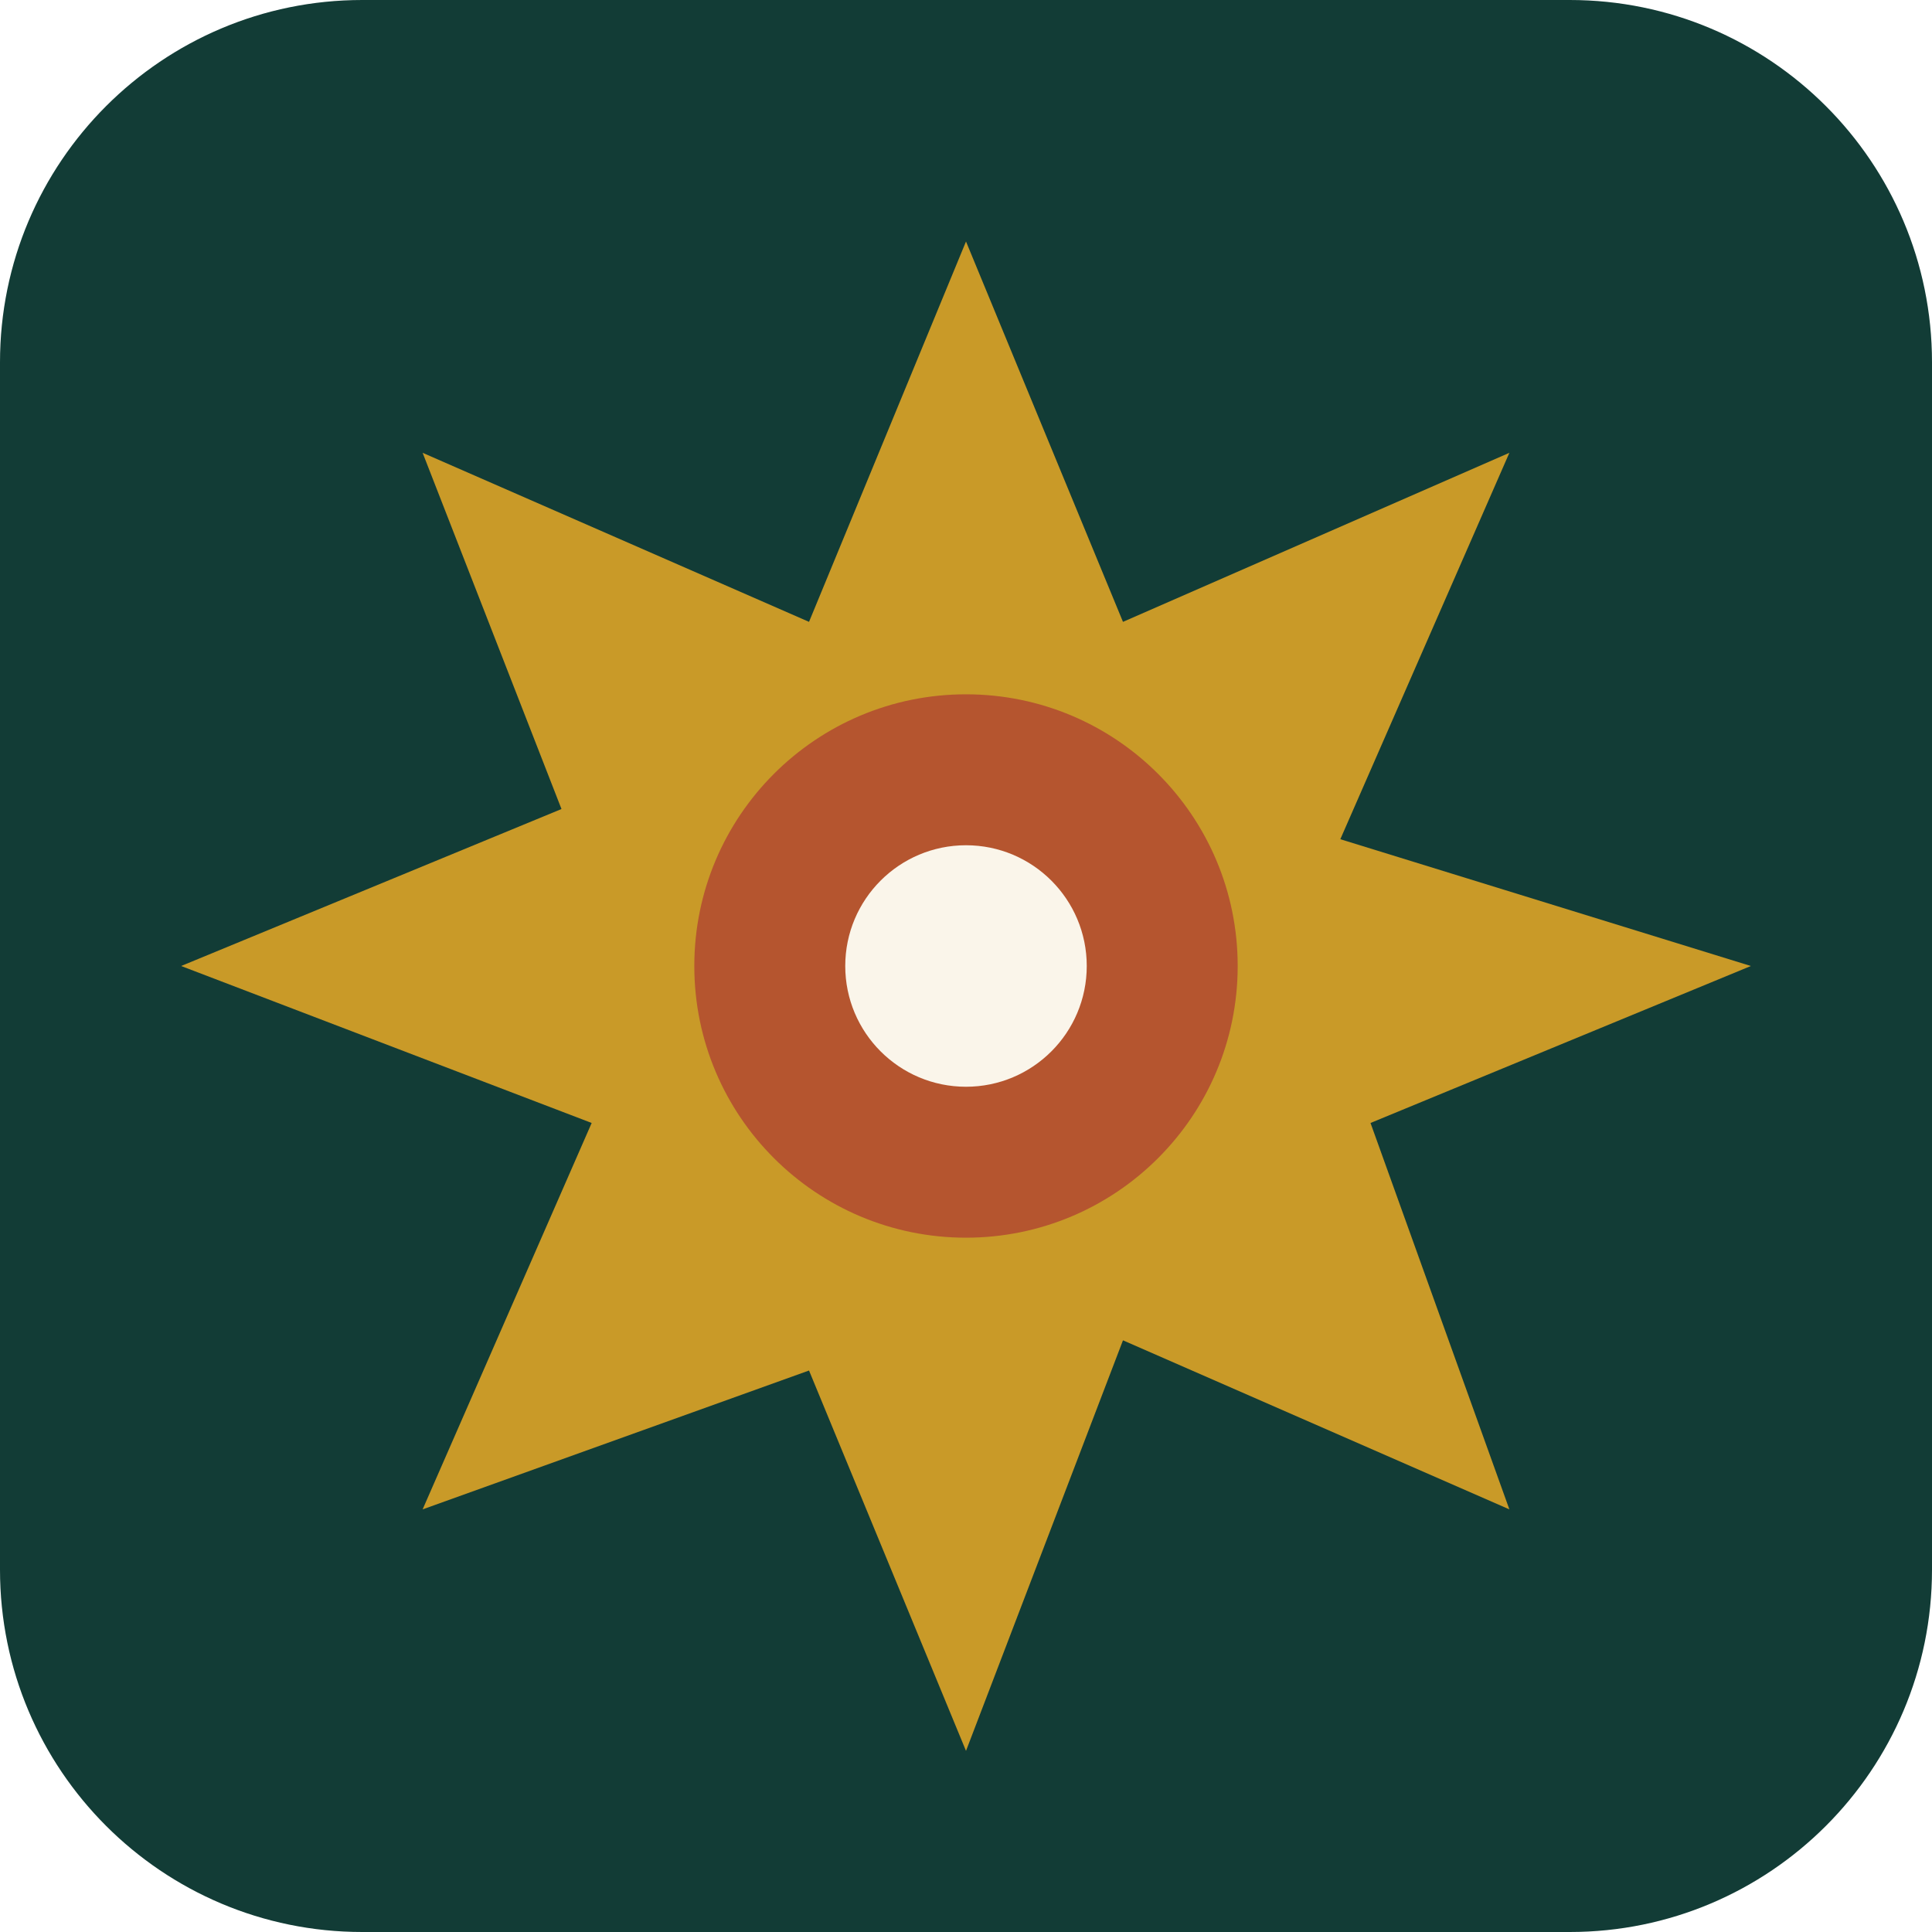
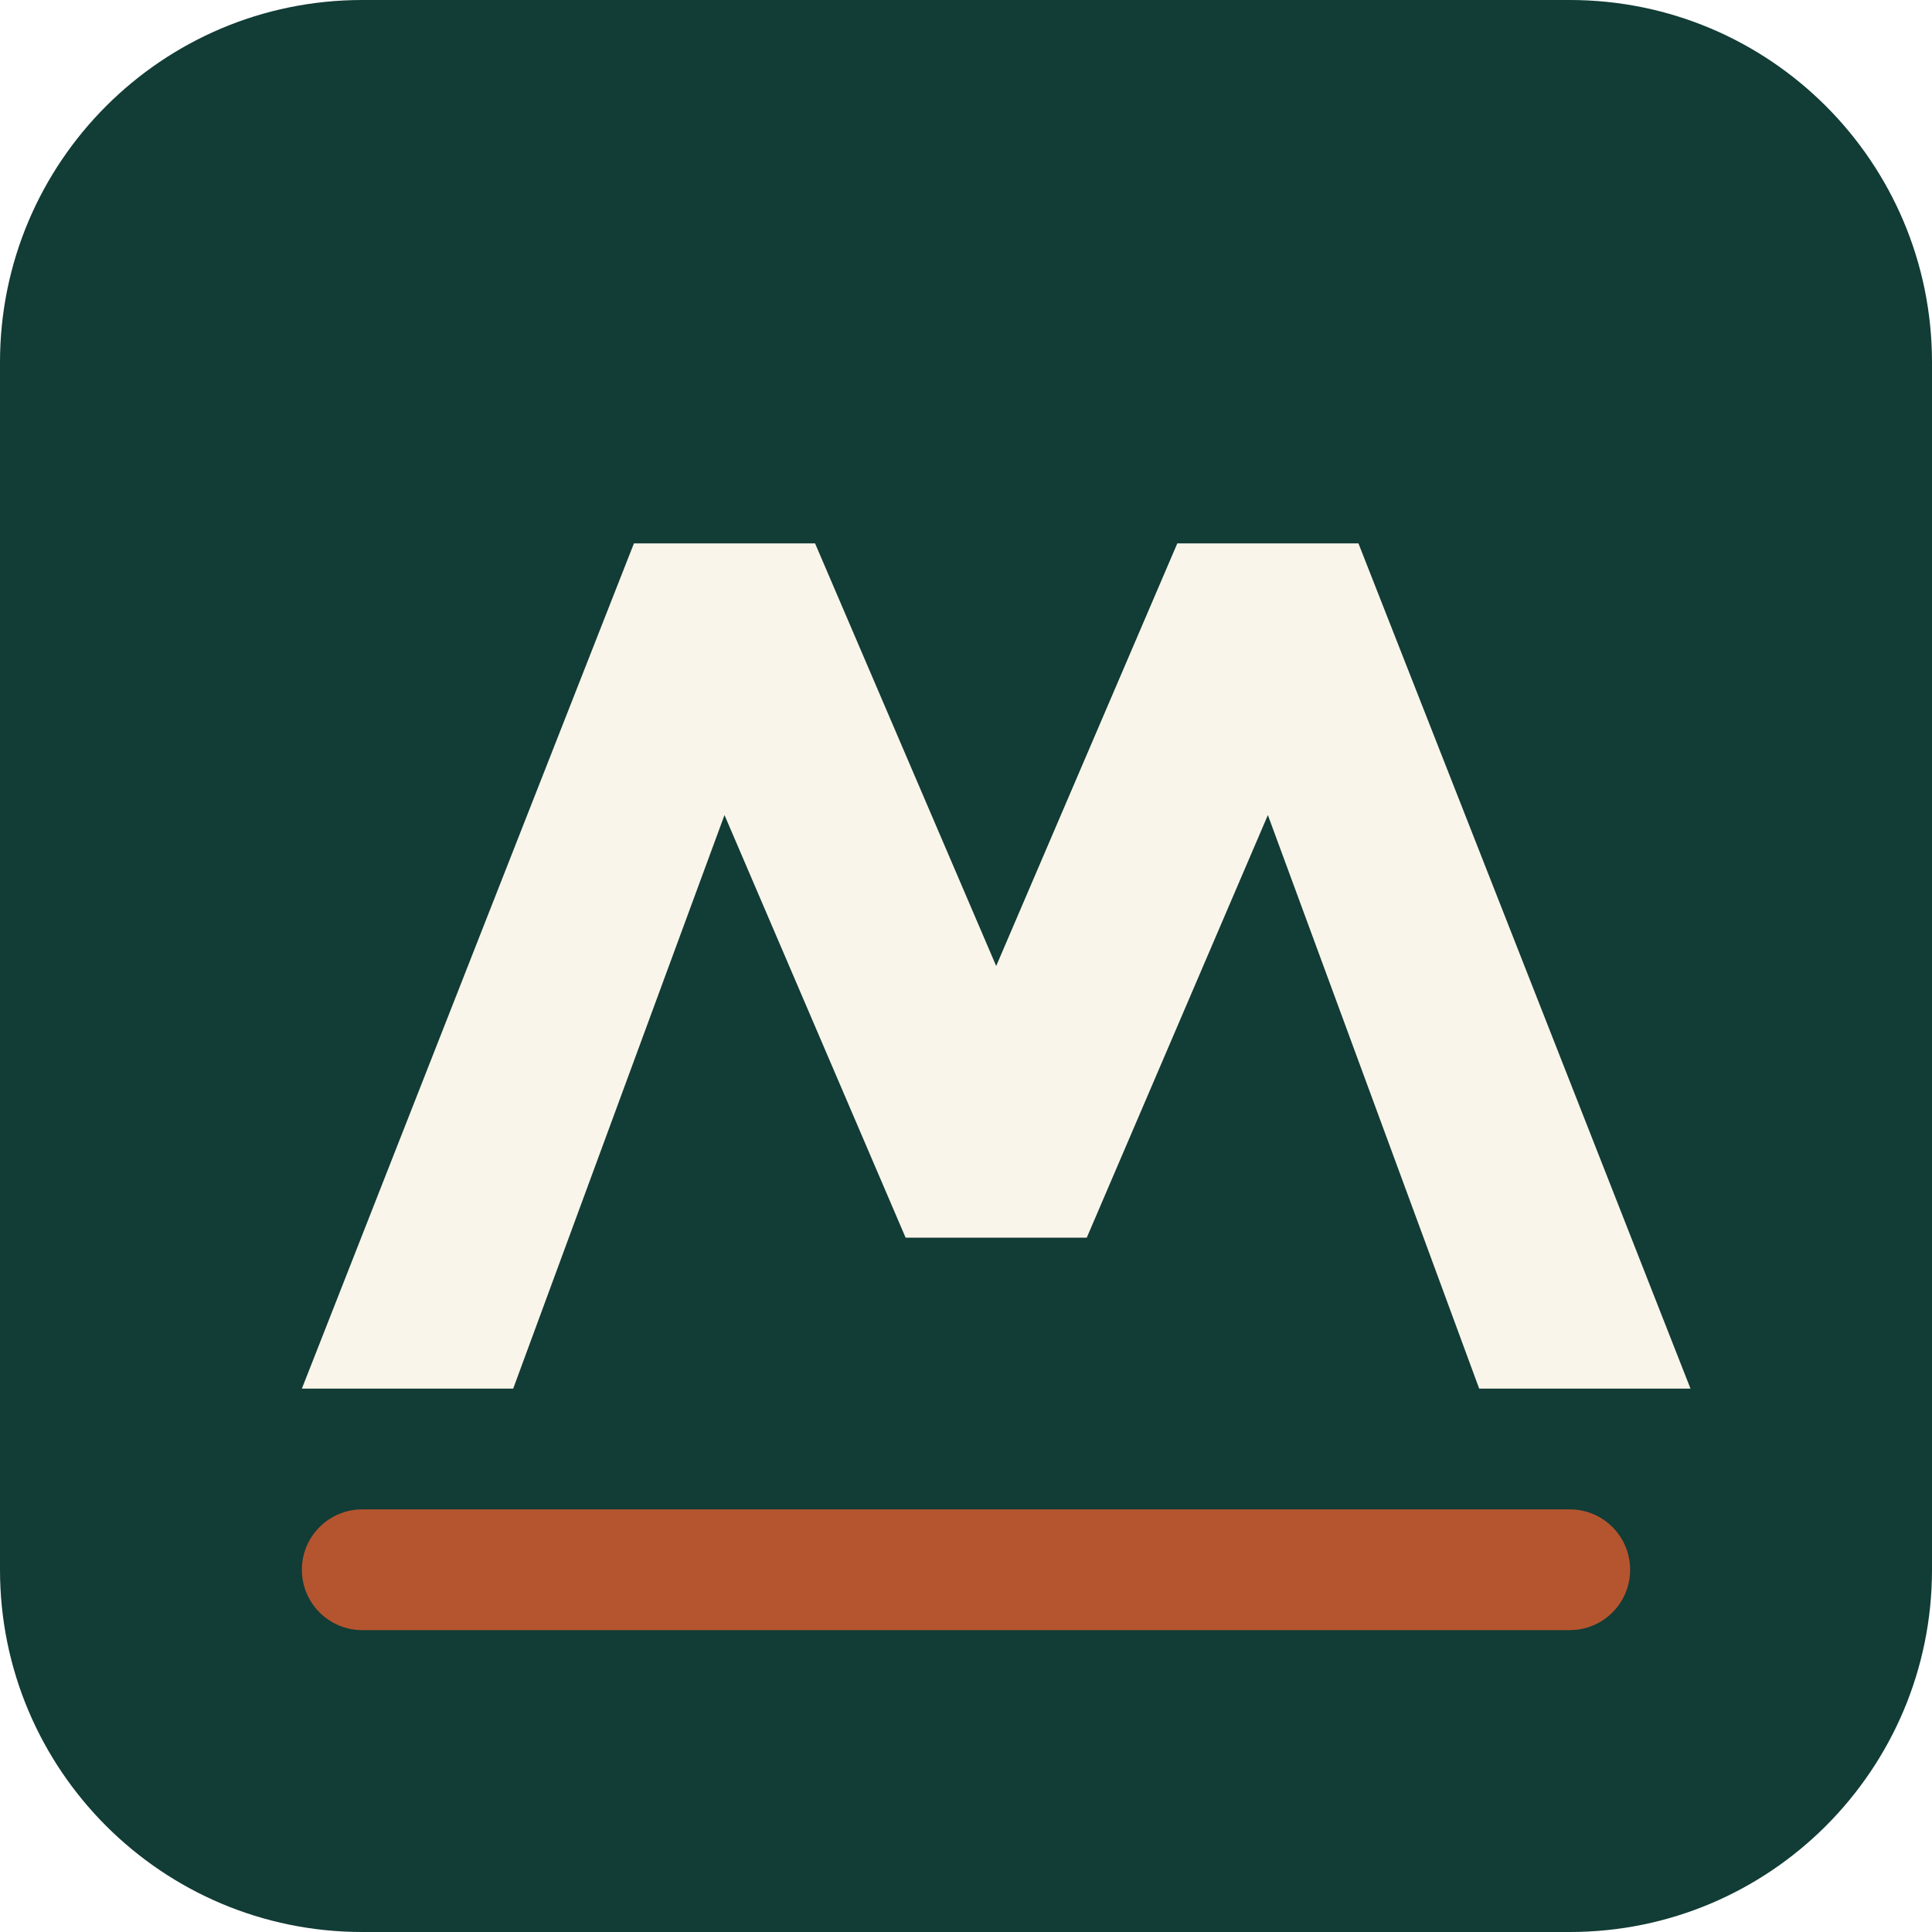
- <svg xmlns="http://www.w3.org/2000/svg" viewBox="0 0 64 64" role="img" aria-label="GASTROCHEF">
+ <svg xmlns="http://www.w3.org/2000/svg" viewBox="0 0 64 64" role="img" aria-label="Woodhouse Grill">
  <rect width="64" height="64" rx="12" fill="#123c36" />
-   <path d="M32 8l5.2 12.6L50 15l-5.6 12.8L58 32l-12.6 5.2L50 50l-12.8-5.6L32 58l-5.2-12.6L14 50l5.6-12.8L6 32l12.6-5.2L14 15l12.8 5.6z" fill="#d9a227" opacity=".92" />
-   <circle cx="32" cy="32" r="9" fill="#b5552f" />
-   <circle cx="32" cy="32" r="4" fill="#faf5ea" />
+   <path d="M10 46 21 18h6l6 14 6-14h6l11 28h-7l-7-19-6 14h-6l-6-14-7 19z" fill="#faf5ea" />
+   <rect x="10" y="50" width="44" height="4" rx="2" fill="#b5552f" />
</svg>
